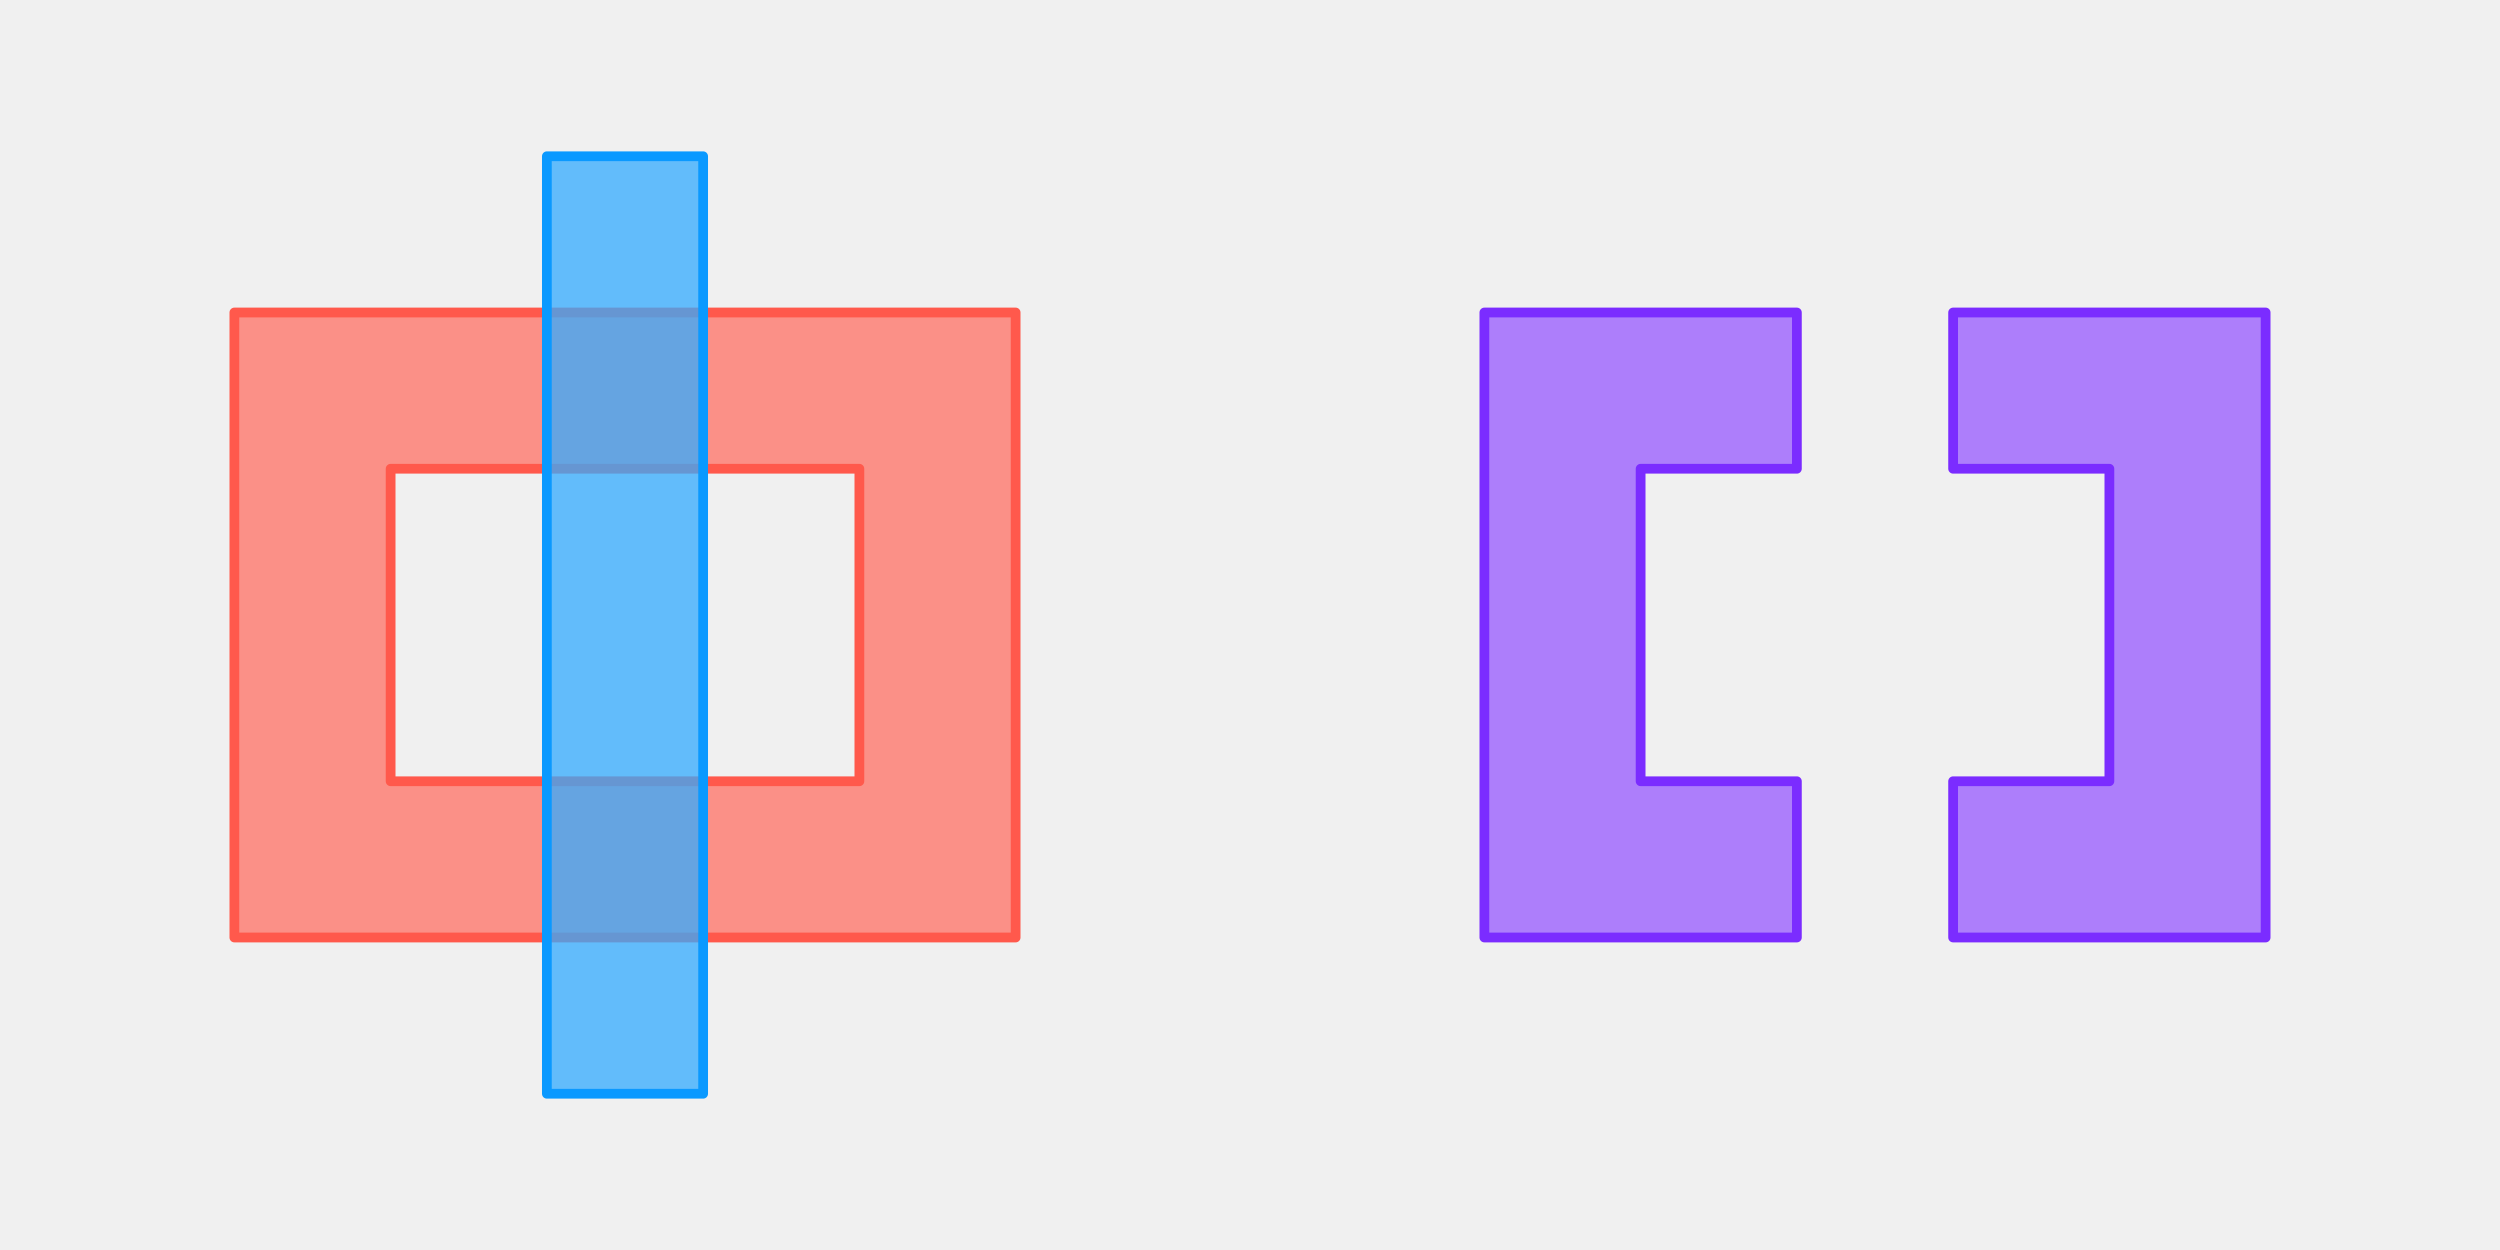
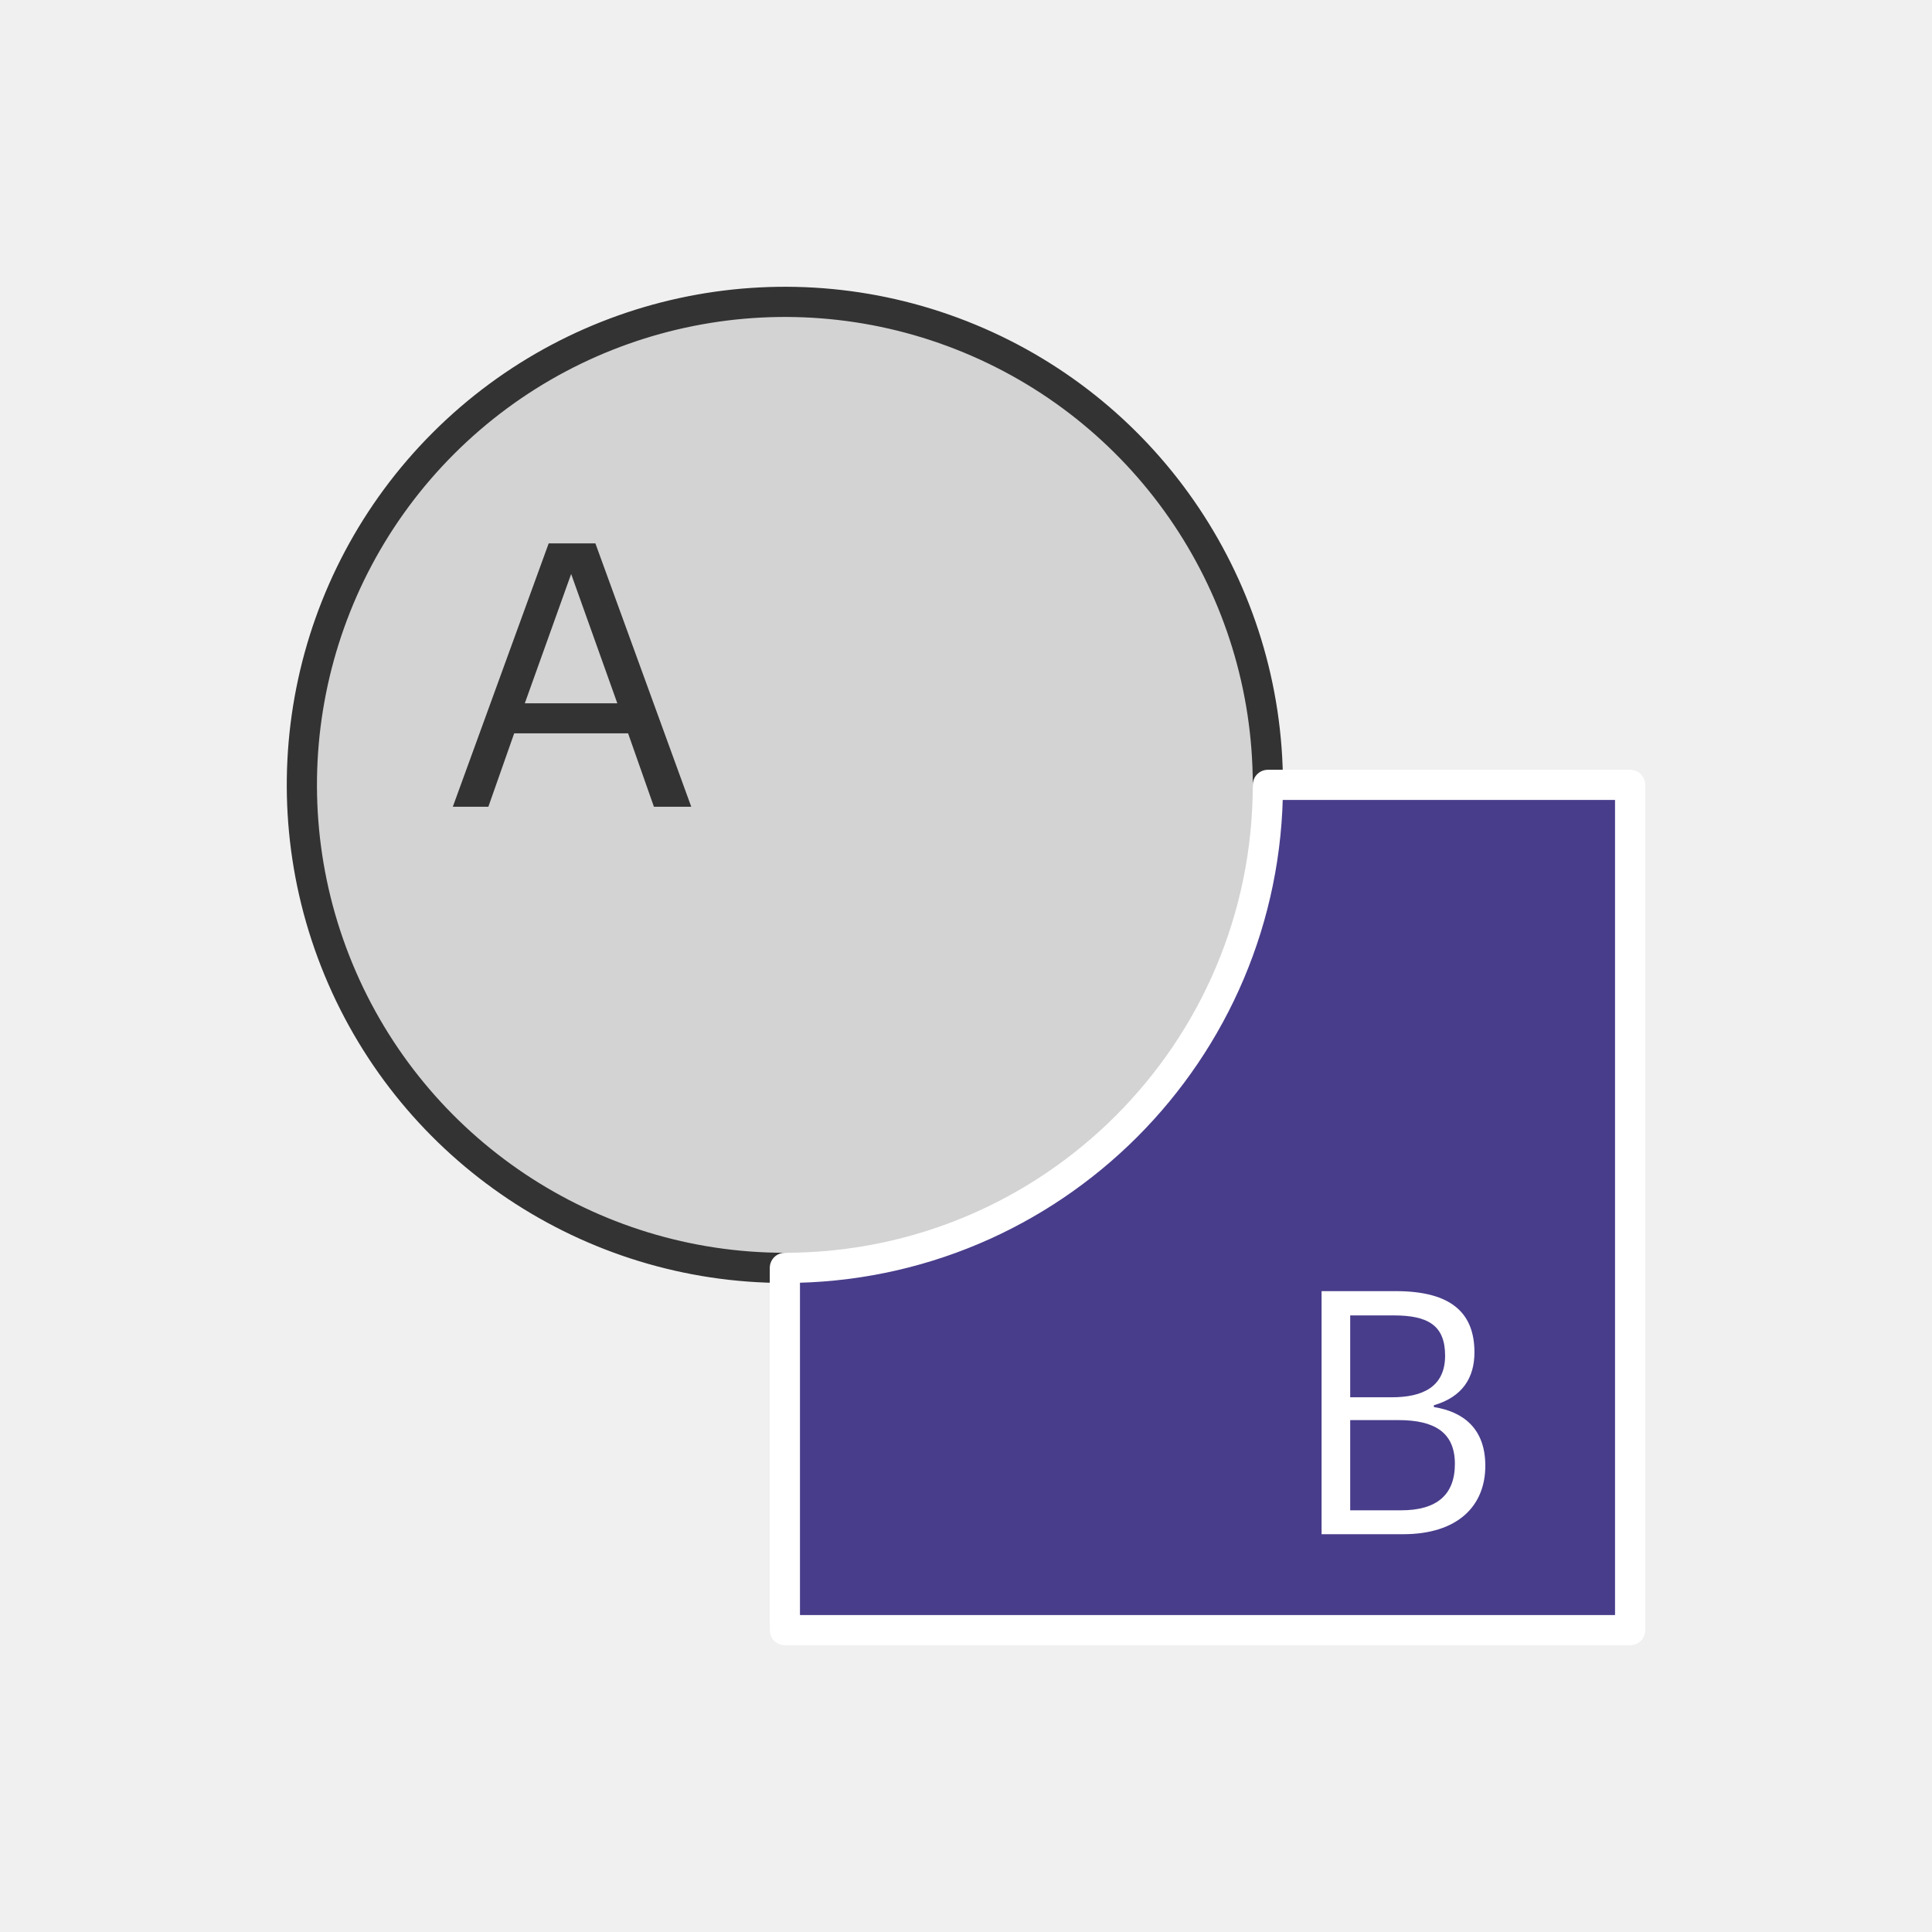
- <svg xmlns="http://www.w3.org/2000/svg" width="2048" height="1024" viewBox="0 0 2048 1024" version="1.1" id="svg5">
-   <defs id="defs2" />
+ <svg xmlns="http://www.w3.org/2000/svg" width="128" height="128" viewBox="0 0 128 128" version="1.1" id="svg5">
+   <defs id="defs2">
+     <clipPath clipPathUnits="userSpaceOnUse" id="clipPath25">
+       <rect style="fill:#ff0000;stroke:none;stroke-width:3;stroke-linecap:square;stroke-linejoin:miter;paint-order:stroke markers fill;stop-color:#000000" id="rect25-8" width="78" height="45.033" x="763.613" y="452.824" />
+     </clipPath>
+   </defs>
  <g id="layer1">
-     <path id="rect9627" style="fill:#ff7065;fill-opacity:0.749;fill-rule:evenodd;stroke:#ff594c;stroke-width:8;stroke-linecap:round;stroke-linejoin:round;stroke-dashoffset:3;stroke-opacity:1;paint-order:markers fill stroke" d="M 192,256 V 768 H 832 V 256 Z M 320,384 H 704 V 640 H 320 Z" />
-     <path style="fill:#33abff;fill-opacity:0.749;stroke:#0a99ff;stroke-width:8;stroke-linecap:round;stroke-linejoin:round;stroke-dasharray:none;stroke-opacity:1" d="M 448,896 V 128 h 128 v 768 z" id="path9654" />
-     <path id="path13252" style="fill:#904dff;fill-opacity:0.702;fill-rule:evenodd;stroke:#7b2cff;stroke-width:8;stroke-linecap:round;stroke-linejoin:round;stroke-dashoffset:3;stroke-opacity:1;paint-order:markers fill stroke" d="M 1216 256 L 1216 768 L 1472 768 L 1472 640 L 1344 640 L 1344 384 L 1472 384 L 1472 256 L 1216 256 z M 1600 256 L 1600 384 L 1728 384 L 1728 640 L 1600 640 L 1600 768 L 1856 768 L 1856 256 L 1600 256 z " />
+     <circle style="fill:#d3d3d3;fill-opacity:1;stroke:none;stroke-width:0;stroke-linecap:round;stroke-linejoin:round;stroke-miterlimit:16;stroke-dasharray:none;stroke-dashoffset:12;stroke-opacity:1;paint-order:fill markers stroke" id="path1" cx="52" cy="52" r="32" />
+     <path style="fill:none;fill-opacity:1;stroke:#333333;stroke-width:2;stroke-linecap:round;stroke-linejoin:round;stroke-miterlimit:16;stroke-dasharray:none;stroke-dashoffset:12;stroke-opacity:1;paint-order:fill markers stroke" id="path16" d="M 52,84 A 32,32 0 0 1 22.436,64.246 32,32 0 0 1 29.373,29.373 32,32 0 0 1 64.246,22.436 32,32 0 0 1 84,52" />
+     <path id="rect2" style="fill:#483d8b;fill-opacity:1;stroke:#ffffff;stroke-width:2;stroke-linecap:round;stroke-linejoin:round;stroke-miterlimit:16;stroke-dasharray:none;stroke-dashoffset:12;stroke-opacity:1;paint-order:fill markers stroke" d="M 84,52 A 32,32 0 0 1 52,84 v 24 h 56 V 52 Z" />
+     <g id="g2" transform="translate(-3.202954,-0.107766)">
+       <path style="font-size:24px;line-height:1.25;font-family:'.Arial Hebrew Desk Interface';-inkscape-font-specification:'.Arial Hebrew Desk Interface';word-spacing:0px;direction:rtl;fill:#333333" d="m 49,53.557 h -2.473 l -1.711,-4.863 h -7.547 l -1.711,4.863 h -2.355 l 6.352,-17.449 h 3.094 z m -4.898,-6.855 -3.059,-8.566 -3.07,8.566 z" id="text1" aria-label="A" />
+       <path d="m 90.761,101.753 h 5.4 c 3.624,0 5.448,-1.872 5.448,-4.536 0,-2.448 -1.44,-3.576 -3.408,-3.888 v -0.12 c 1.896,-0.552 2.688,-1.824 2.688,-3.504 0,-2.568 -1.488,-4.056 -5.208,-4.056 h -4.92 z m 1.896,-1.584 v -5.976 h 3.192 c 2.4,0 3.744,0.816 3.744,2.904 0,2.064 -1.224,3.072 -3.552,3.072 z m 0,-7.488 v -5.424 h 2.88 c 2.256,0 3.408,0.648 3.408,2.664 0,2.088 -1.512,2.76 -3.528,2.76 z" id="text2" style="-inkscape-font-specification:'.Apple SD Gothic NeoI';fill:#ffffff" aria-label="B" />
+     </g>
  </g>
</svg>
